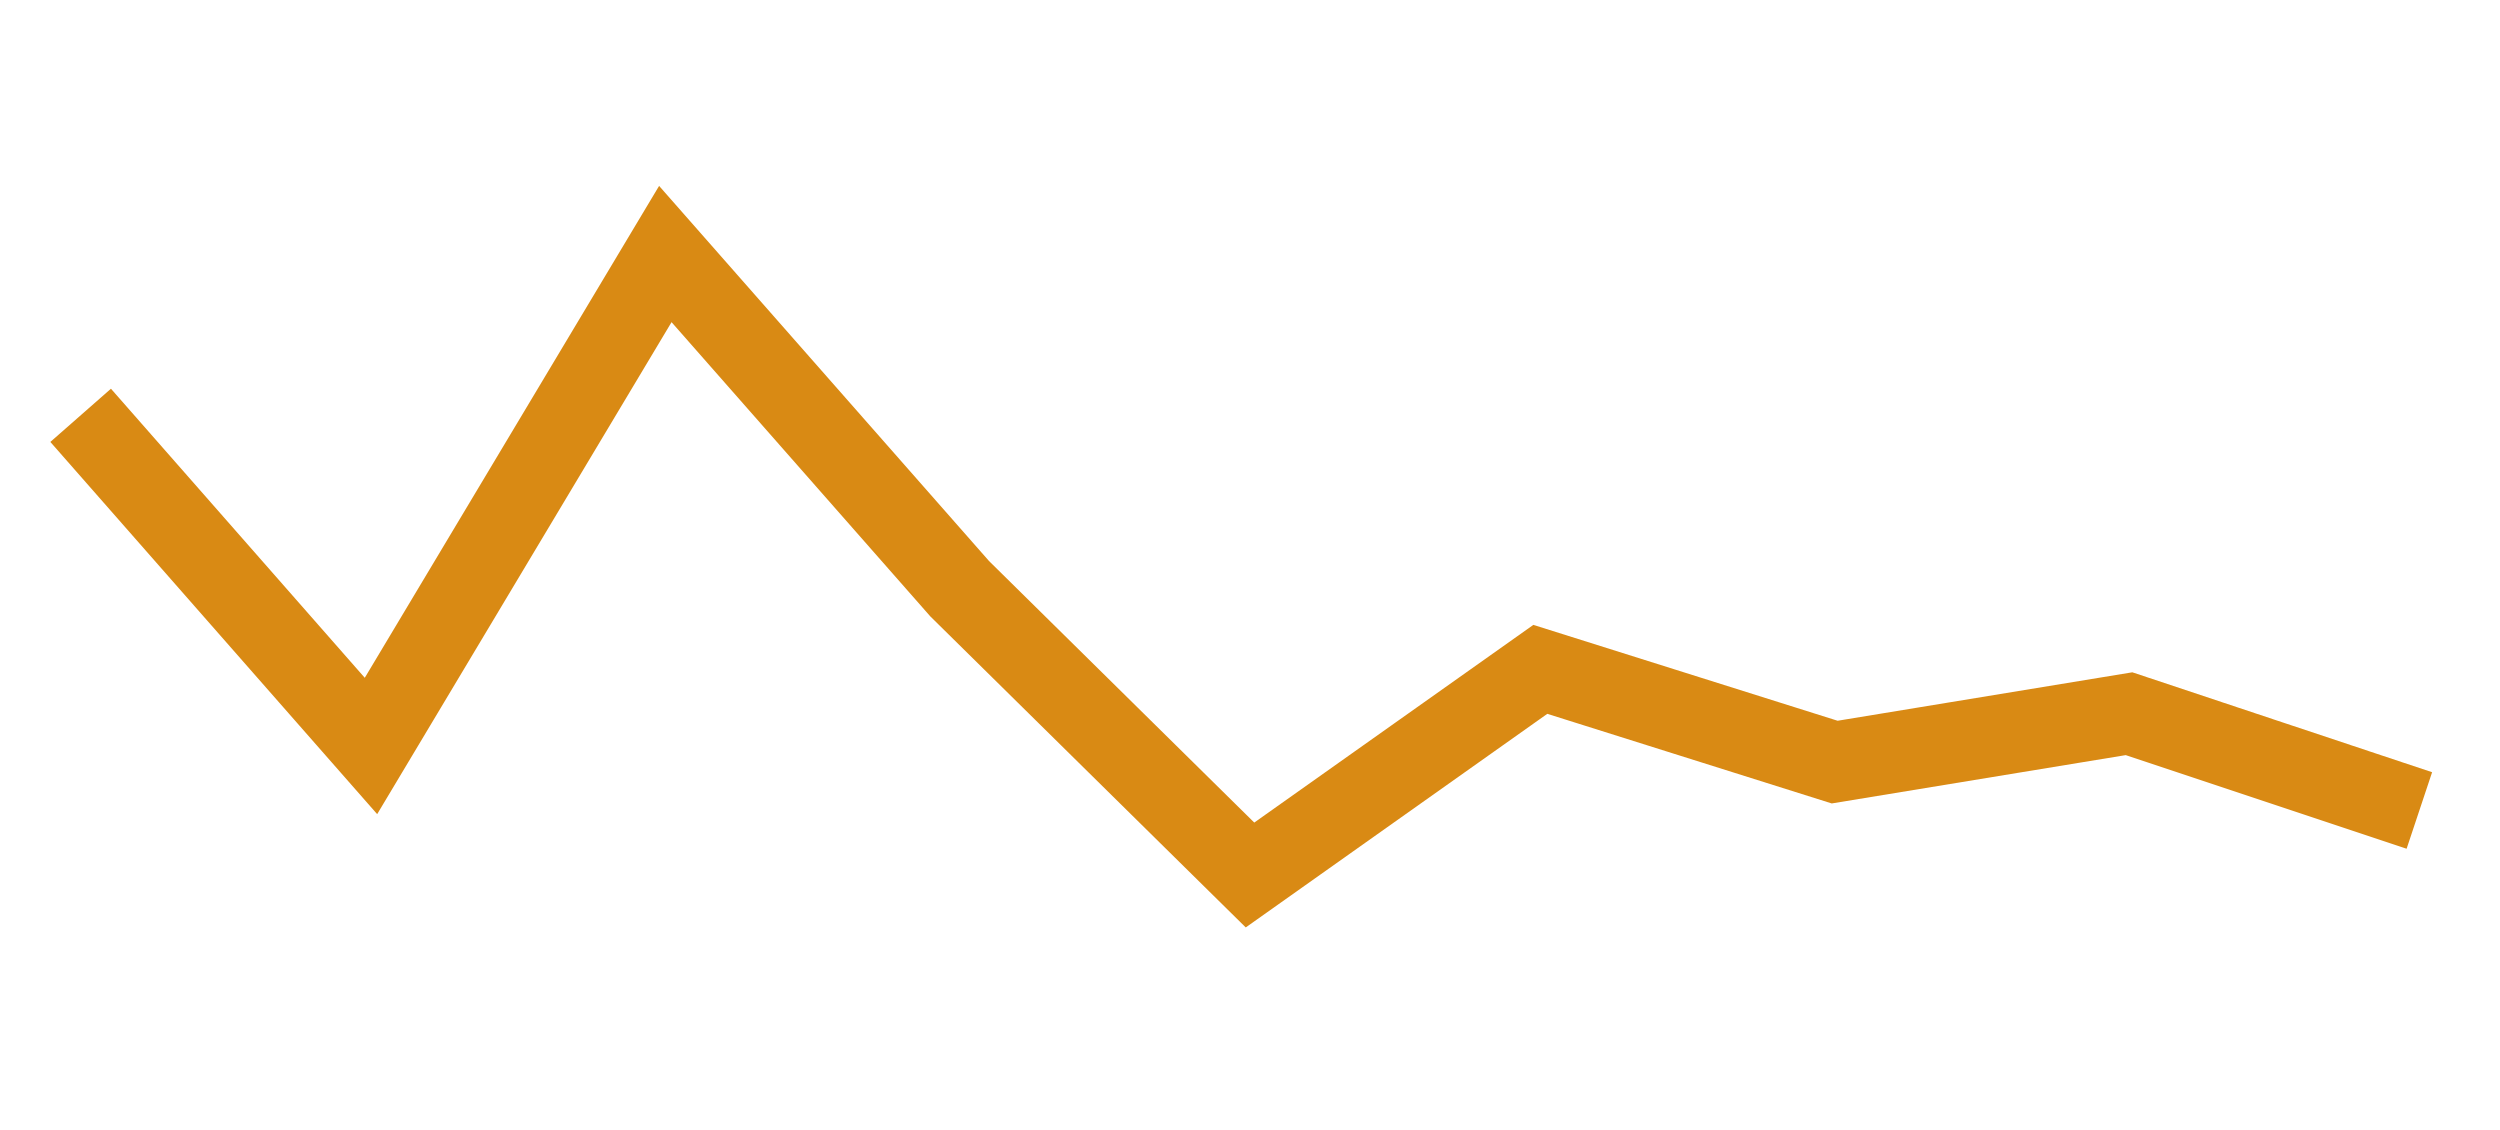
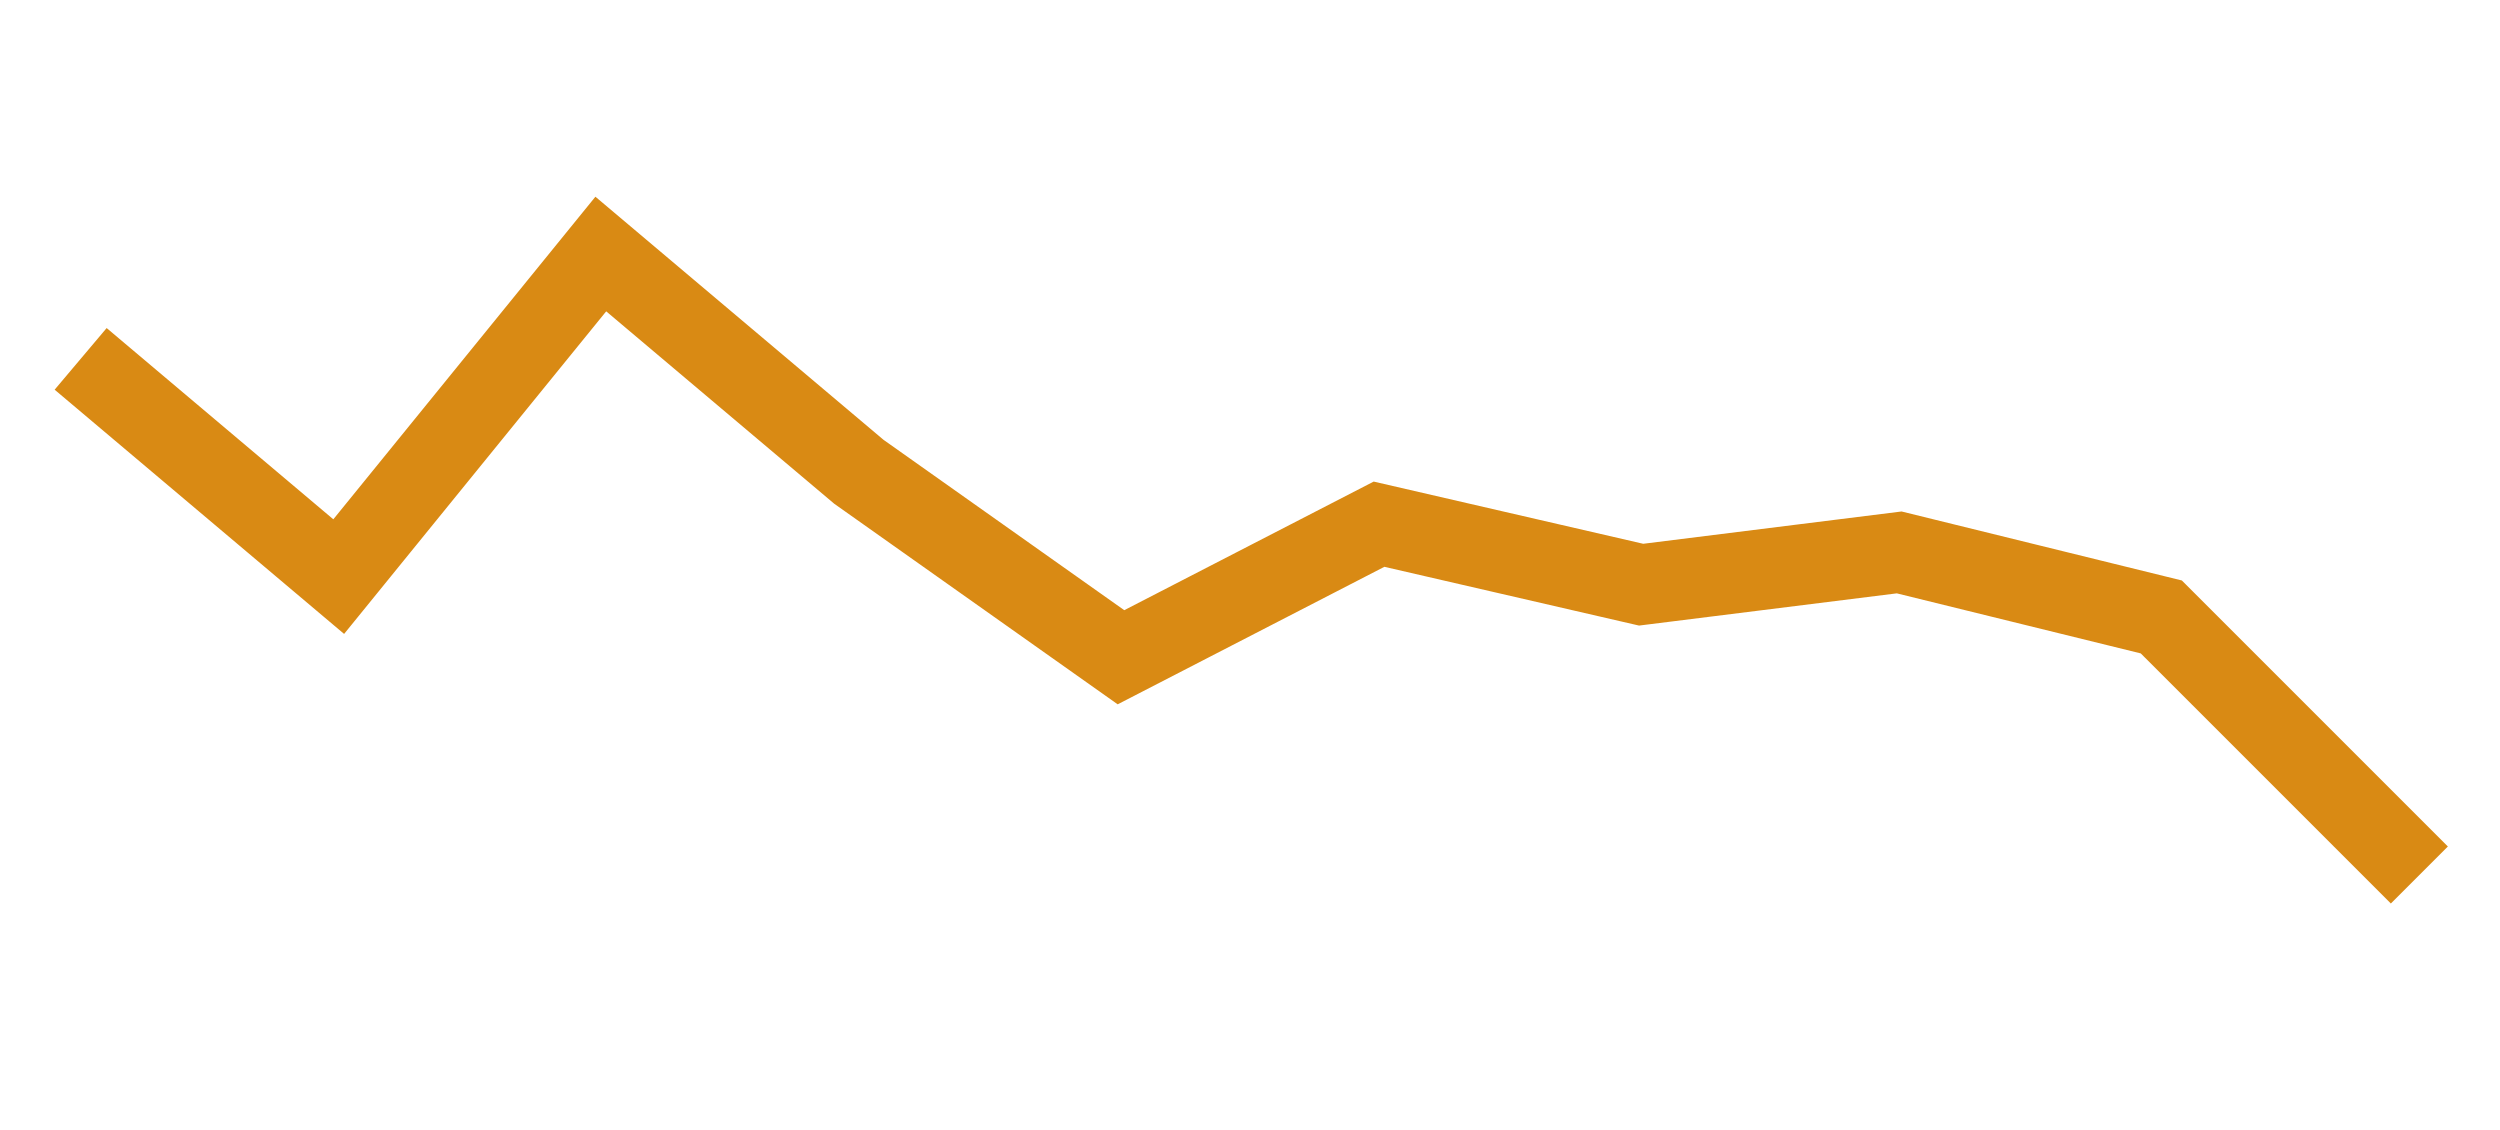
<svg xmlns="http://www.w3.org/2000/svg" class="spark" viewBox="0 0 62 28">
-   <path d="M2.0 10.3 L9.2 18.5 L16.5 6.3 L23.8 14.6 L31.0 21.7 L38.2 16.6 L45.5 18.9 L52.8 17.7 L60.0 20.1" fill="none" stroke="#d98a14" stroke-width="2" />
+   <path d="M2.0 8.9 L8.4 14.3 L14.9 6.3 L21.3 11.7 L27.8 16.3 L34.2 13.0 L40.7 14.5 L47.1 13.7 L53.6 15.3 L60.0 21.7" fill="none" stroke="#d98a14" stroke-width="2" />
</svg>
